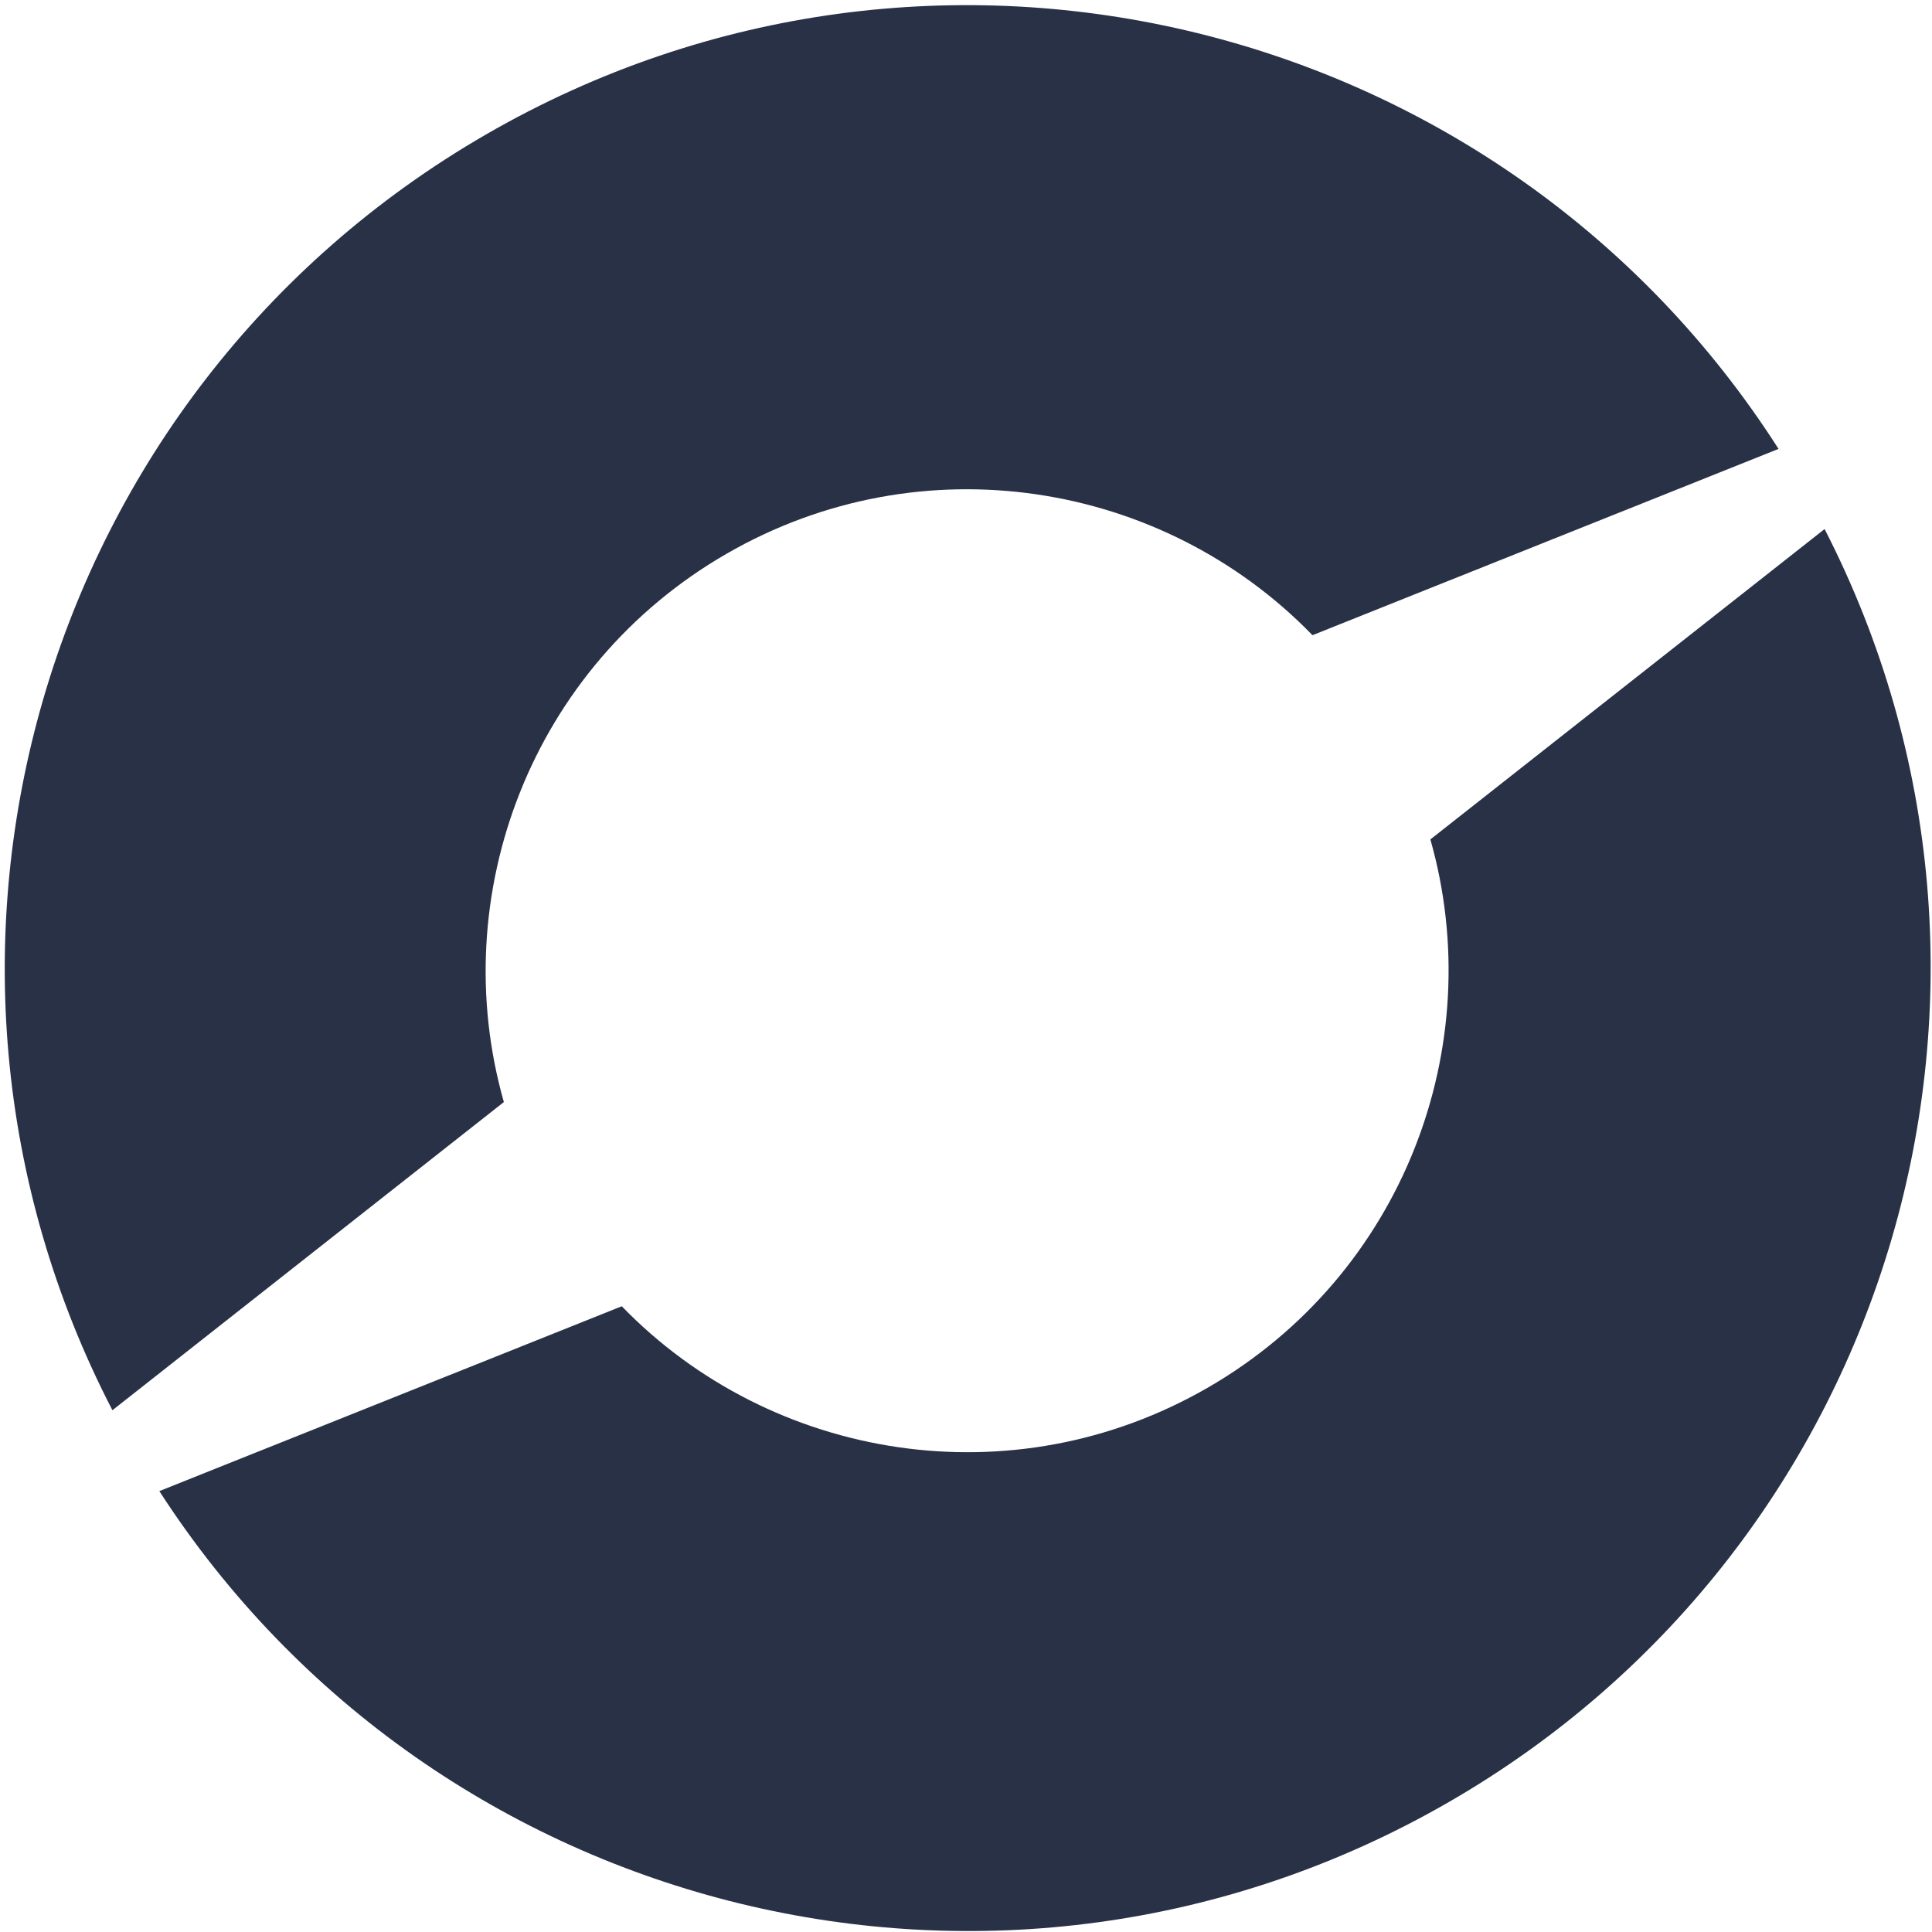
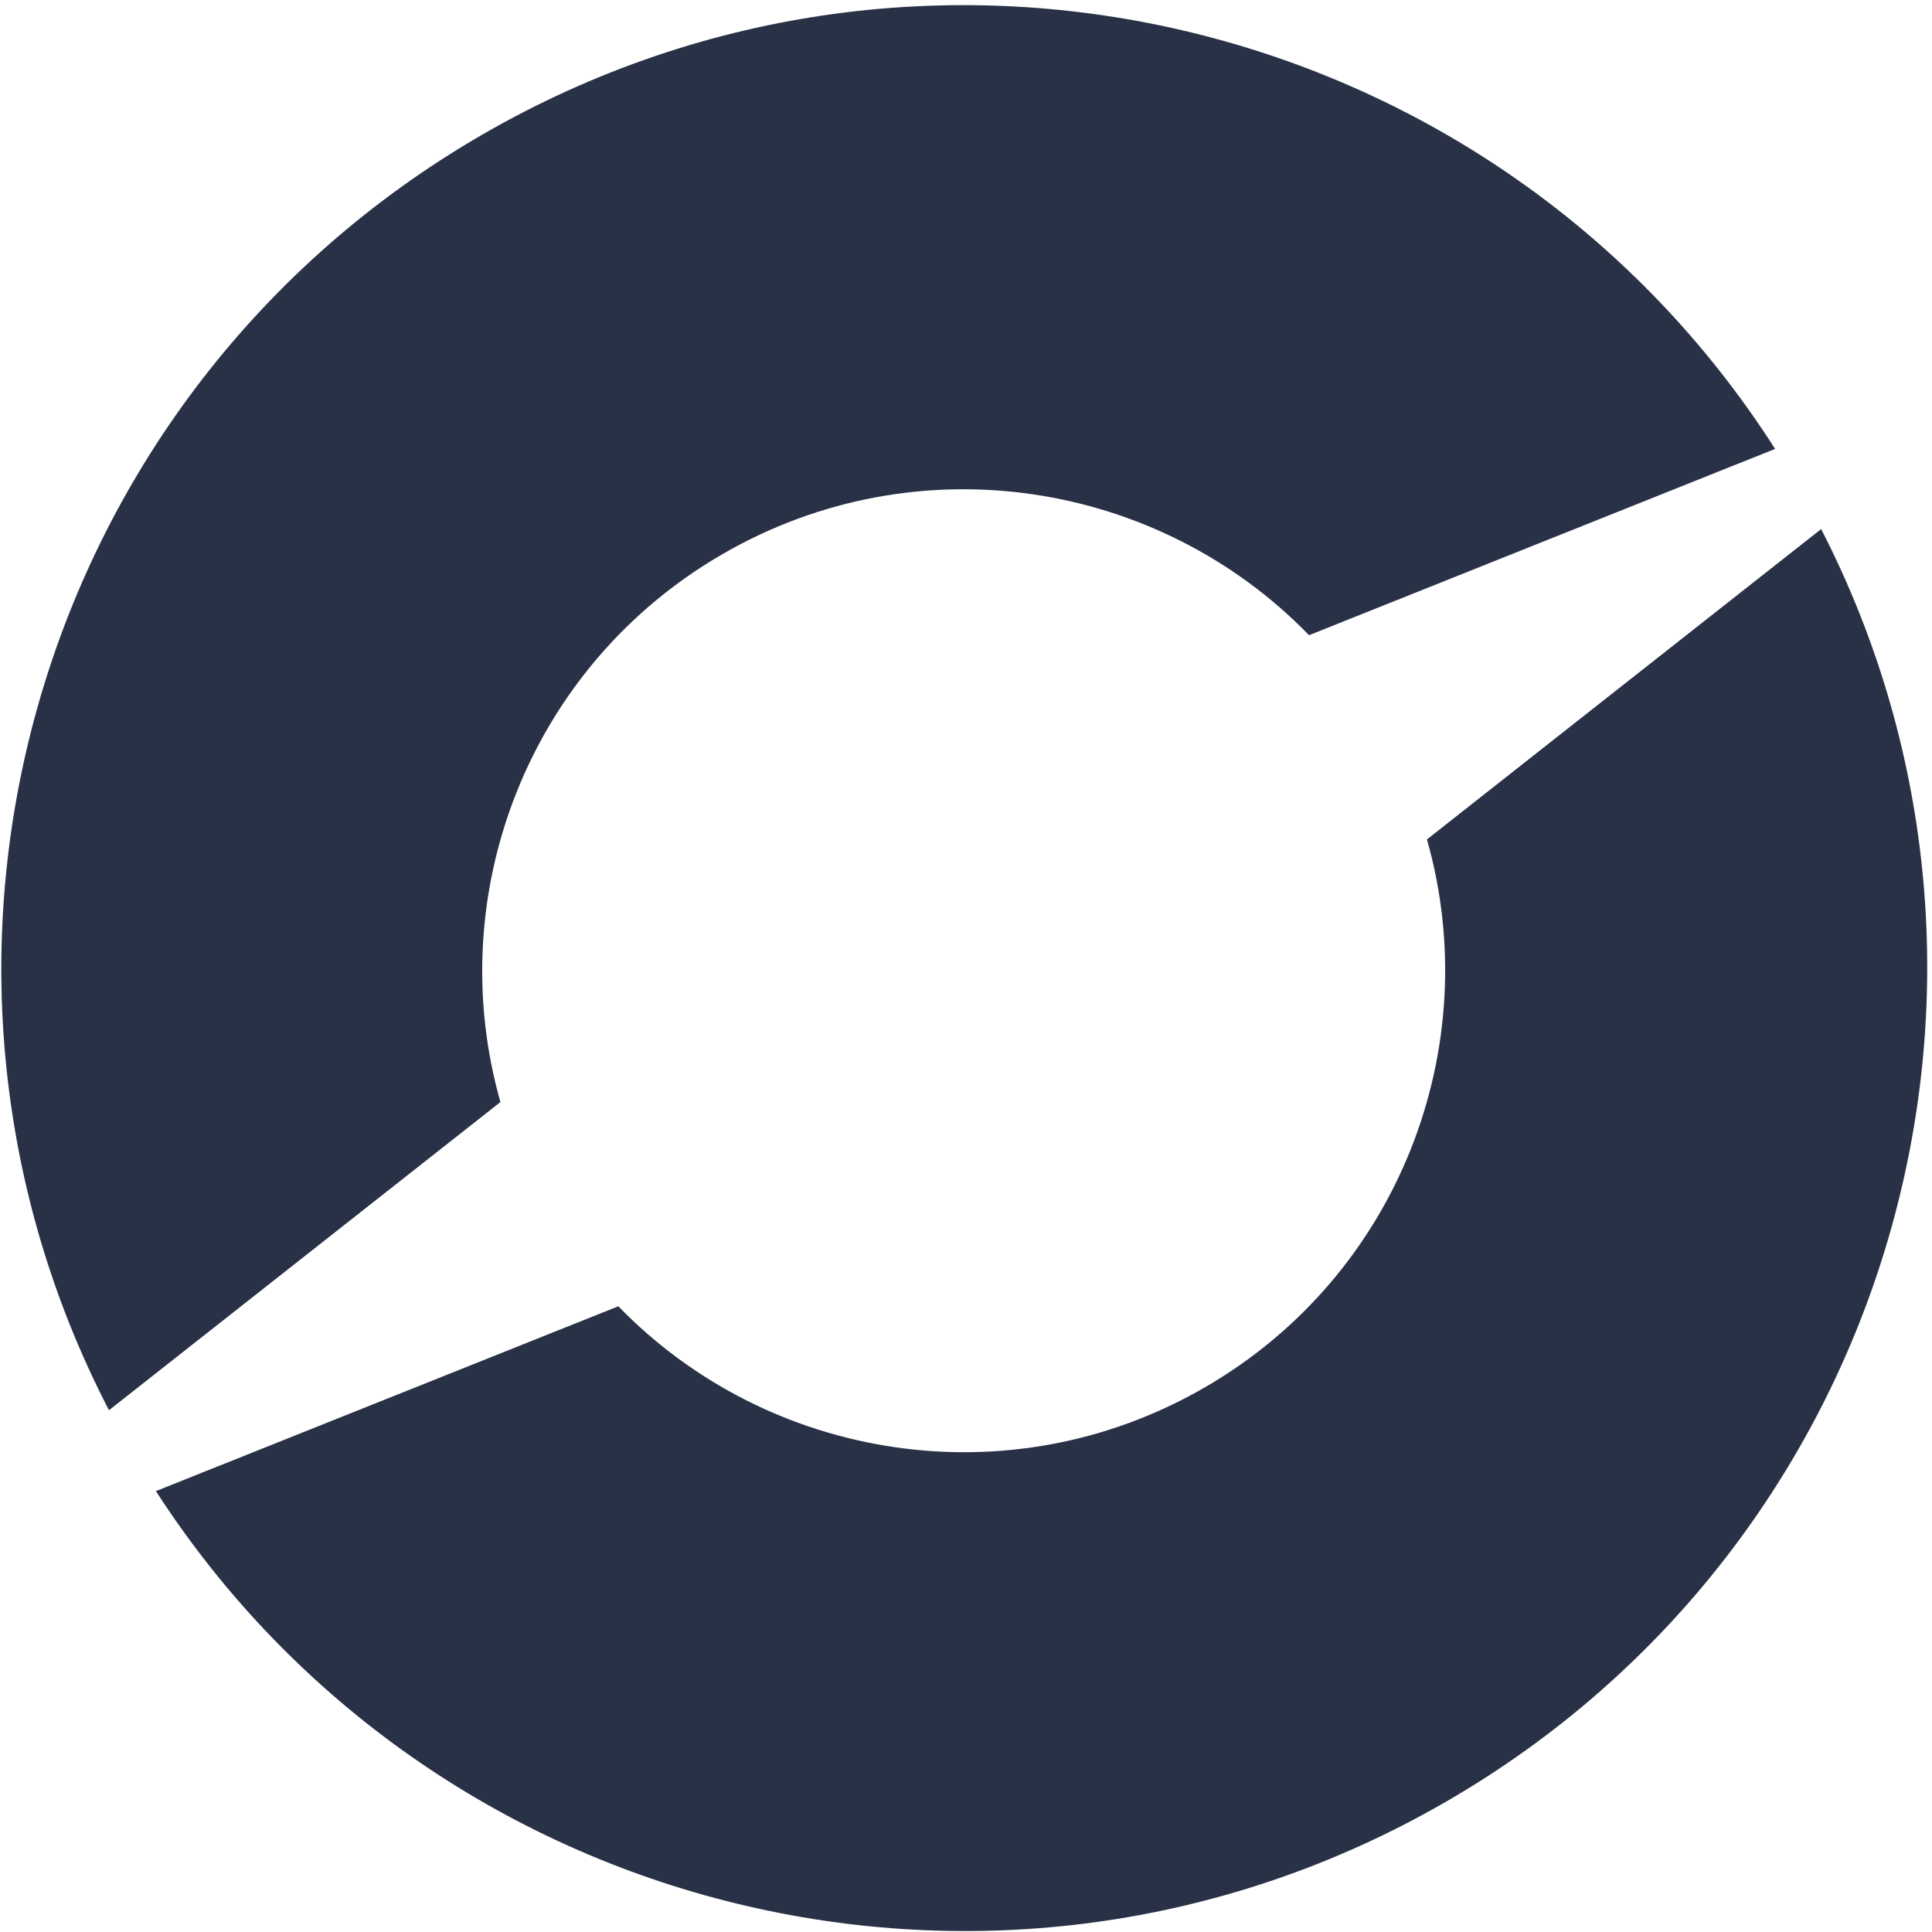
<svg xmlns="http://www.w3.org/2000/svg" width="301" height="301" viewBox="0 0 301 301" fill="none">
-   <path fill-rule="evenodd" clip-rule="evenodd" d="M75.766 20.922C145.511 -19.345 234.151 2.764 277.091 69.939L204.479 98.962C181.114 74.877 143.558 68.744 113.174 86.286C82.79 103.828 69.324 139.419 78.5 171.697L17.515 219.71C-19.135 148.948 6.045 61.175 75.766 20.922ZM24.824 232.31C67.906 299.019 156.228 320.878 225.766 280.73C295.328 240.568 320.552 153.103 284.266 82.425L222.848 130.779C232.024 163.057 218.558 198.648 188.174 216.19C157.79 233.732 120.235 227.598 96.869 203.513L24.824 232.31Z" fill="#293147" />
+   <path fill-rule="evenodd" clip-rule="evenodd" d="M75.231 20.922C144.975 -19.345 233.616 2.764 276.556 69.939L203.944 98.962C180.578 74.877 143.023 68.744 112.639 86.286C82.255 103.828 68.789 139.419 77.965 171.697L16.979 219.71C-19.67 148.948 5.51 61.175 75.231 20.922ZM24.288 232.31C67.371 299.019 155.693 320.878 225.231 280.73C294.793 240.568 320.017 153.103 283.731 82.425L222.313 130.779C231.489 163.057 218.023 198.648 187.639 216.19C157.255 233.732 119.7 227.598 96.334 203.513L24.288 232.31Z" fill="#293147" />
</svg>
